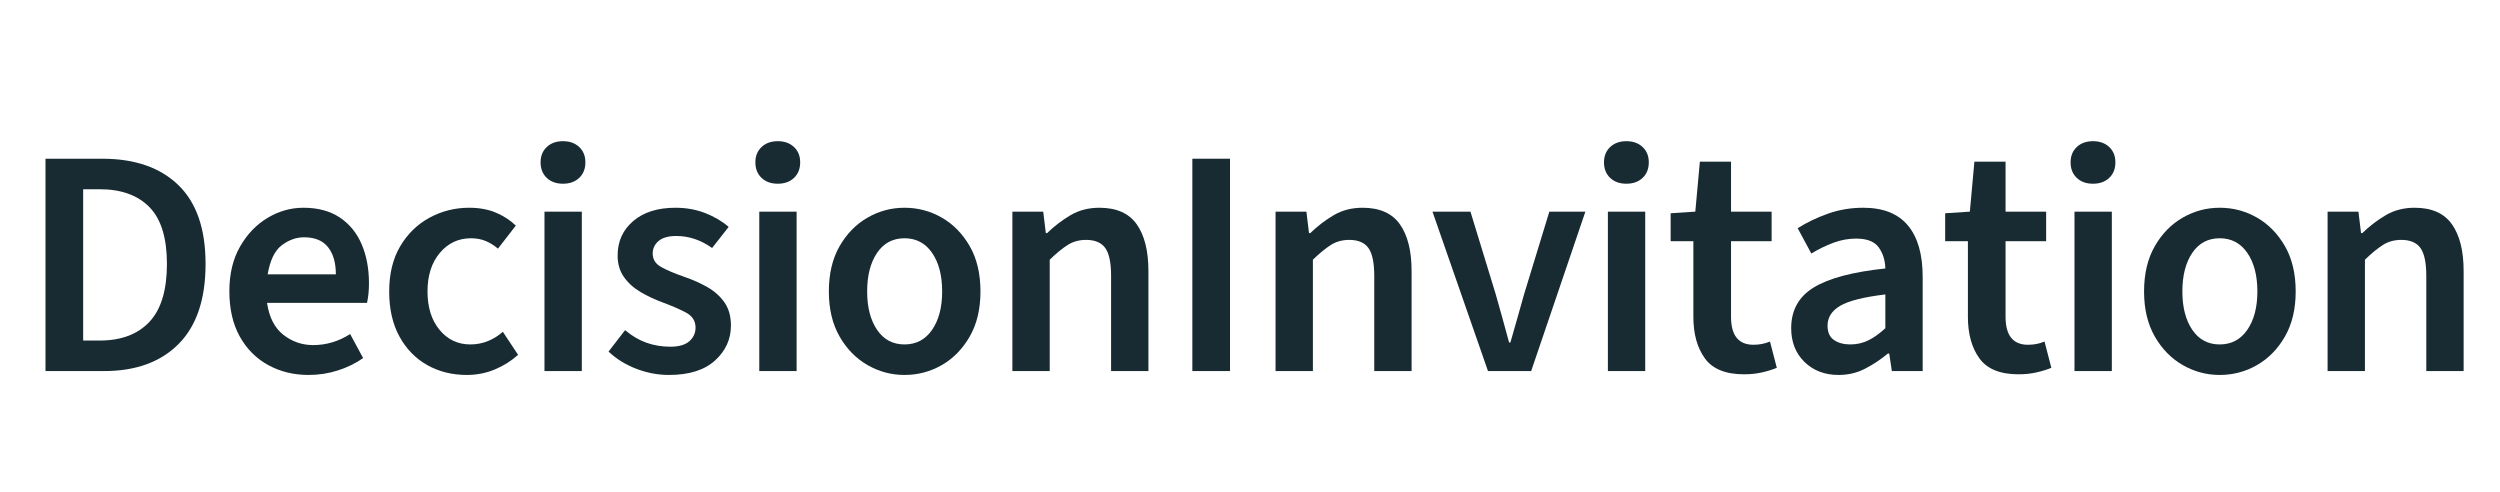
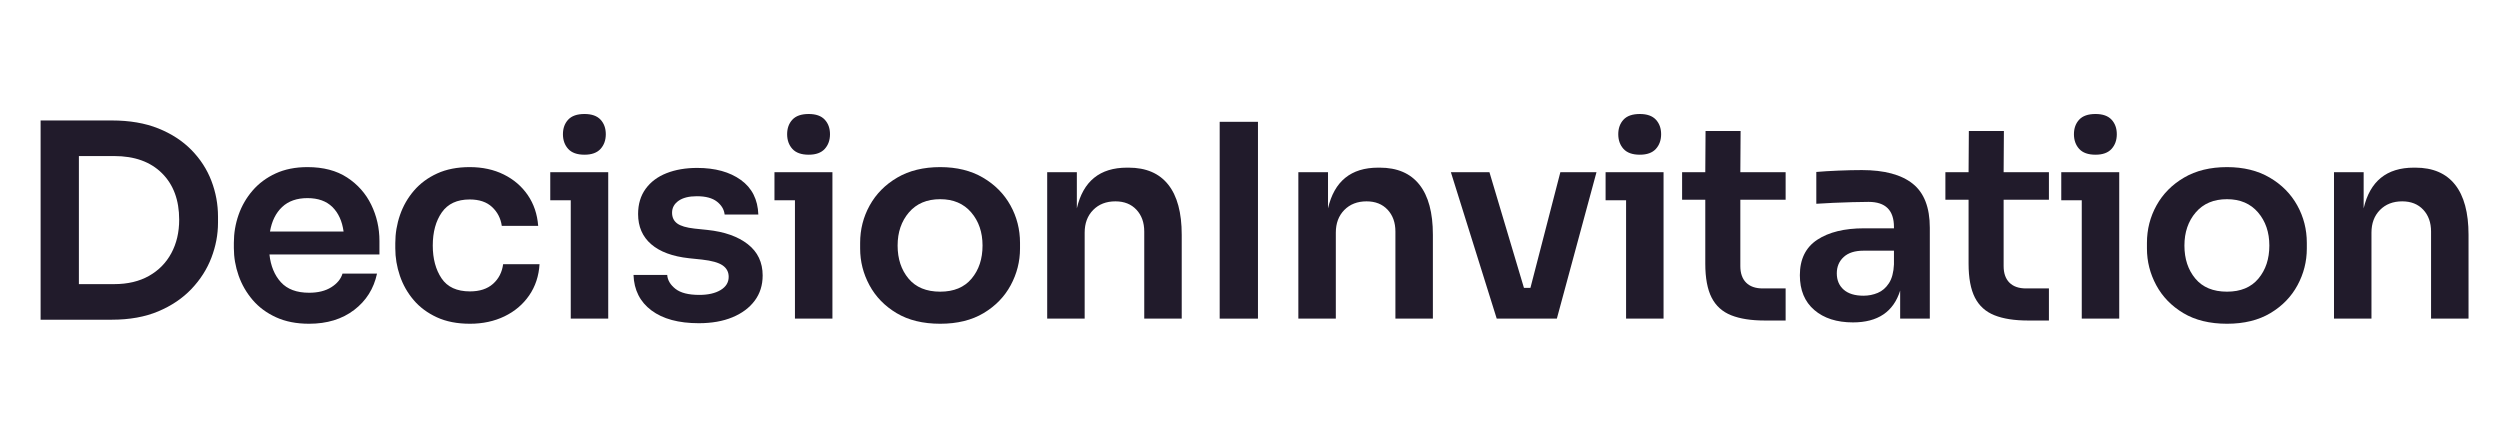
- <svg xmlns="http://www.w3.org/2000/svg" width="539" height="106" viewBox="0 0 539 106" role="img">
-   <g transform="translate(4 0)">
-     <g fill="#182B33">
-       <path d="M5.81 80.0V34.22H18.06Q28.56 34.22 34.44 39.89Q40.32 45.56 40.32 56.9Q40.32 68.31 34.51 74.155Q28.7 80.0 18.48 80.0ZM13.93 73.42H17.5Q24.43 73.42 28.21 69.395Q31.99 65.37 31.99 56.9Q31.99 48.5 28.21 44.65Q24.43 40.8 17.5 40.8H13.93Z" />
-       <path d="M61.55 51.16Q59.03 51.16 56.755 52.875Q54.48 54.59 53.71 59.14H68.41Q68.41 55.43 66.73 53.295Q65.05 51.16 61.55 51.16ZM62.53 80.84Q57.7 80.84 53.815 78.705Q49.93 76.57 47.69 72.545Q45.45 68.52 45.45 62.78Q45.45 57.18 47.76 53.155Q50.07 49.13 53.71 46.96Q57.35 44.79 61.41 44.79Q66.1 44.79 69.25 46.89Q72.4 48.99 73.975 52.665Q75.55 56.34 75.55 61.1Q75.55 63.41 75.13 65.3H53.57Q54.27 69.99 57.105 72.195Q59.94 74.4 63.51 74.4Q67.78 74.4 71.49 72.02L74.29 77.2Q71.91 78.88 68.865 79.86Q65.82 80.84 62.53 80.84Z" />
-       <path d="M96.64 80.84Q91.88 80.84 88.1 78.705Q84.32 76.57 82.115 72.545Q79.91 68.52 79.91 62.85Q79.91 57.11 82.29 53.085Q84.67 49.06 88.625 46.925Q92.58 44.79 97.13 44.79Q100.42 44.79 102.905 45.84Q105.39 46.89 107.21 48.64L103.36 53.61Q102.24 52.63 100.805 52.0Q99.37 51.37 97.55 51.37Q93.49 51.37 90.83 54.52Q88.17 57.67 88.17 62.85Q88.17 67.96 90.76 71.11Q93.35 74.26 97.41 74.26Q99.44 74.26 101.225 73.525Q103.01 72.79 104.41 71.53L107.7 76.5Q105.53 78.46 102.695 79.65Q99.86 80.84 96.64 80.84Z" />
-       <path d="M113.39 80.0V45.63H121.44V80.0ZM117.38 39.61Q115.21 39.61 113.88 38.35Q112.55 37.09 112.55 34.99Q112.55 32.96 113.88 31.7Q115.21 30.44 117.38 30.44Q119.55 30.44 120.88 31.7Q122.21 32.96 122.21 34.99Q122.21 37.09 120.88 38.35Q119.55 39.61 117.38 39.61Z" />
-       <path d="M140.22 80.84Q136.65 80.84 133.185 79.51Q129.72 78.18 127.2 75.8L130.77 71.18Q133.01 73.07 135.425 73.91Q137.84 74.75 140.5 74.75Q143.3 74.75 144.63 73.56Q145.96 72.37 145.96 70.62Q145.96 68.45 143.79 67.33Q141.62 66.21 138.75 65.16Q136.3 64.25 134.095 62.955Q131.89 61.66 130.525 59.735Q129.16 57.81 129.16 55.08Q129.16 50.53 132.52 47.66Q135.88 44.79 141.62 44.79Q145.12 44.79 148.06 45.945Q151.0 47.1 153.1 48.92L149.53 53.47Q145.89 50.88 141.83 50.88Q139.24 50.88 137.98 51.965Q136.72 53.05 136.72 54.66Q136.72 56.55 138.54 57.565Q140.36 58.58 143.58 59.7Q146.24 60.61 148.515 61.905Q150.79 63.2 152.19 65.195Q153.59 67.19 153.59 70.2Q153.59 74.61 150.16 77.725Q146.73 80.84 140.22 80.84Z" />
-       <path d="M159.7 80.0V45.63H167.75V80.0ZM163.69 39.61Q161.52 39.61 160.19 38.35Q158.86 37.09 158.86 34.99Q158.86 32.96 160.19 31.7Q161.52 30.44 163.69 30.44Q165.86 30.44 167.19 31.7Q168.52 32.96 168.52 34.99Q168.52 37.09 167.19 38.35Q165.86 39.61 163.69 39.61Z" />
-       <path d="M191.01 80.84Q186.74 80.84 183.03 78.705Q179.32 76.57 177.01 72.545Q174.7 68.52 174.7 62.85Q174.7 57.11 177.01 53.085Q179.32 49.06 183.03 46.925Q186.74 44.79 191.01 44.79Q195.35 44.79 199.06 46.925Q202.77 49.06 205.08 53.085Q207.39 57.11 207.39 62.85Q207.39 68.52 205.08 72.545Q202.77 76.57 199.06 78.705Q195.35 80.84 191.01 80.84ZM191.01 74.26Q194.79 74.26 196.96 71.11Q199.13 67.96 199.13 62.85Q199.13 57.67 196.96 54.52Q194.79 51.37 191.01 51.37Q187.23 51.37 185.095 54.52Q182.96 57.67 182.96 62.85Q182.96 67.96 185.095 71.11Q187.23 74.26 191.01 74.26Z" />
-       <path d="M214.27 80.0V45.63H220.92L221.48 50.25H221.76Q224.07 48.01 226.8 46.4Q229.53 44.79 233.03 44.79Q238.56 44.79 241.08 48.36Q243.6 51.93 243.6 58.44V80.0H235.55V59.49Q235.55 55.22 234.29 53.47Q233.03 51.72 230.16 51.72Q227.92 51.72 226.205 52.805Q224.49 53.89 222.32 55.99V80.0Z" />
-       <path d="M253.07 80.0V34.22H261.19V80.0Z" />
-       <path d="M271.01 80.0V45.63H277.66L278.22 50.25H278.5Q280.81 48.01 283.54 46.4Q286.27 44.79 289.77 44.79Q295.3 44.79 297.82 48.36Q300.34 51.93 300.34 58.44V80.0H292.29V59.49Q292.29 55.22 291.03 53.47Q289.77 51.72 286.9 51.72Q284.66 51.72 282.945 52.805Q281.23 53.89 279.06 55.99V80.0Z" />
-       <path d="M316.81 80.0 304.84 45.63H313.03L318.49 63.48Q319.19 66.0 319.925 68.59Q320.66 71.18 321.36 73.84H321.64Q322.41 71.18 323.145 68.59Q323.88 66.0 324.58 63.48L330.04 45.63H337.81L326.12 80.0Z" />
-       <path d="M342.66 80.0V45.63H350.71V80.0ZM346.65 39.61Q344.48 39.61 343.15 38.35Q341.82 37.09 341.82 34.99Q341.82 32.96 343.15 31.7Q344.48 30.44 346.65 30.44Q348.82 30.44 350.15 31.7Q351.48 32.96 351.48 34.99Q351.48 37.09 350.15 38.35Q348.82 39.61 346.65 39.61Z" />
-       <path d="M372.01 80.7Q366.06 80.7 363.575 77.27Q361.09 73.84 361.09 68.31V52.0H356.19V45.98L361.51 45.63L362.49 34.85H369.21V45.63H377.96V52.0H369.21V68.31Q369.21 74.33 374.04 74.33Q376 74.33 377.61 73.63L379.08 79.3Q377.75 79.86 375.93 80.28Q374.11 80.7 372.01 80.7Z" />
-       <path d="M392.4 80.84Q387.92 80.84 385.05 78.04Q382.18 75.24 382.18 70.76Q382.18 64.95 387.045 61.975Q391.91 59.0 402.48 57.88Q402.41 55.22 401.045 53.33Q399.68 51.44 396.18 51.44Q393.66 51.44 391.245 52.35Q388.83 53.26 386.52 54.66L383.58 49.2Q386.45 47.38 390.055 46.085Q393.66 44.79 397.72 44.79Q404.16 44.79 407.345 48.605Q410.53 52.42 410.53 59.7V80.0H403.88L403.32 76.22H403.04Q400.66 78.18 398.07 79.51Q395.48 80.84 392.4 80.84ZM394.92 74.26Q397.02 74.26 398.805 73.385Q400.59 72.51 402.48 70.76V63.48Q395.48 64.32 392.75 65.93Q390.02 67.54 390.02 70.2Q390.02 72.37 391.42 73.315Q392.82 74.26 394.92 74.26Z" />
-       <path d="M431.2 80.7Q425.25 80.7 422.765 77.27Q420.28 73.84 420.28 68.31V52.0H415.38V45.98L420.7 45.63L421.68 34.85H428.4V45.63H437.15V52.0H428.4V68.31Q428.4 74.33 433.23 74.33Q435.19 74.33 436.8 73.63L438.27 79.3Q436.94 79.86 435.12 80.28Q433.3 80.7 431.2 80.7Z" />
-       <path d="M443.26 80.0V45.63H451.31V80.0ZM447.25 39.61Q445.08 39.61 443.75 38.35Q442.42 37.09 442.42 34.99Q442.42 32.96 443.75 31.7Q445.08 30.44 447.25 30.44Q449.42 30.44 450.75 31.7Q452.08 32.96 452.08 34.99Q452.08 37.09 450.75 38.35Q449.42 39.61 447.25 39.61Z" />
-       <path d="M474.57 80.84Q470.3 80.84 466.59 78.705Q462.88 76.57 460.57 72.545Q458.26 68.52 458.26 62.85Q458.26 57.11 460.57 53.085Q462.88 49.06 466.59 46.925Q470.3 44.79 474.57 44.79Q478.91 44.79 482.62 46.925Q486.33 49.06 488.64 53.085Q490.95 57.11 490.95 62.85Q490.95 68.52 488.64 72.545Q486.33 76.57 482.62 78.705Q478.91 80.84 474.57 80.84ZM474.57 74.26Q478.35 74.26 480.52 71.11Q482.69 67.96 482.69 62.85Q482.69 57.67 480.52 54.52Q478.35 51.37 474.57 51.37Q470.79 51.37 468.655 54.52Q466.52 57.67 466.52 62.85Q466.52 67.96 468.655 71.11Q470.79 74.26 474.57 74.26Z" />
-       <path d="M497.83 80.0V45.63H504.48L505.04 50.25H505.32Q507.63 48.01 510.36 46.4Q513.09 44.79 516.59 44.79Q522.12 44.79 524.64 48.36Q527.16 51.93 527.16 58.44V80.0H519.11V59.49Q519.11 55.22 517.85 53.47Q516.59 51.72 513.72 51.72Q511.48 51.72 509.765 52.805Q508.05 53.89 505.88 55.99V80.0Z" />
+ <svg xmlns="http://www.w3.org/2000/svg" width="612" height="104" viewBox="0 0 612 104" role="img">
+   <g transform="translate(4)">
+     <g fill="#211B2B">
+       <path d="M5.94 78.264V29.49H23.364Q29.898 29.49 34.749 31.437Q39.6 33.384 42.867 36.717Q46.134 40.05 47.751 44.274Q49.368 48.498 49.368 53.052V54.504Q49.368 58.86 47.751 63.084Q46.134 67.308 42.867 70.74Q39.6 74.172 34.749 76.218Q29.898 78.264 23.364 78.264ZM23.958 38.202H15.312V69.552H23.958Q28.908 69.552 32.472 67.539Q36.036 65.526 37.95 61.962Q39.864 58.398 39.864 53.778Q39.864 46.584 35.64 42.393Q31.416 38.202 23.958 38.202Z" />
+       <path d="M71.662 79.254Q67.042 79.254 63.577 77.67Q60.112 76.086 57.835 73.413Q55.558 70.74 54.403 67.44Q53.248 64.14 53.248 60.708V59.454Q53.248 55.89 54.403 52.59Q55.558 49.29 57.835 46.65Q60.112 44.01 63.478 42.459Q66.844 40.908 71.266 40.908Q77.074 40.908 80.968 43.449Q84.862 45.99 86.875 50.115Q88.888 54.24 88.888 58.992V62.292H61.96Q62.422 66.516 64.765 69.09Q67.108 71.664 71.662 71.664Q74.962 71.664 77.107 70.311Q79.252 68.958 79.846 66.978H88.294Q87.106 72.522 82.684 75.888Q78.262 79.254 71.662 79.254ZM71.266 48.498Q67.372 48.498 65.062 50.676Q62.752 52.854 62.092 56.682H80.11Q79.582 52.854 77.371 50.676Q75.16 48.498 71.266 48.498Z" />
+       <path d="M111.05 79.254Q106.364 79.254 102.932 77.67Q99.5 76.086 97.256 73.446Q95.012 70.806 93.89 67.506Q92.768 64.206 92.768 60.774V59.52Q92.768 55.956 93.923 52.623Q95.078 49.29 97.355 46.65Q99.632 44.01 103.031 42.459Q106.43 40.908 110.984 40.908Q115.67 40.908 119.333 42.723Q122.996 44.538 125.207 47.772Q127.418 51.006 127.748 55.296H118.838Q118.442 52.524 116.462 50.676Q114.482 48.828 110.984 48.828Q106.364 48.828 104.153 51.996Q101.942 55.164 101.942 60.114Q101.942 64.932 104.087 68.133Q106.232 71.334 111.05 71.334Q114.614 71.334 116.693 69.486Q118.772 67.638 119.168 64.668H128.078Q127.814 69.024 125.537 72.324Q123.26 75.624 119.498 77.439Q115.736 79.254 111.05 79.254Z" />
+       <path d="M139.086 37.872Q136.38 37.872 135.093 36.453Q133.806 35.034 133.806 32.856Q133.806 30.678 135.093 29.292Q136.38 27.906 139.086 27.906Q141.726 27.906 143.013 29.292Q144.3 30.678 144.3 32.856Q144.3 35.034 143.013 36.453Q141.726 37.872 139.086 37.872ZM135.72 78.0V49.026H130.704V42.162H144.894V78.0Z" />
+       <path d="M167.056 79.122Q159.664 79.122 155.473 75.987Q151.282 72.852 151.084 67.308H159.334Q159.466 69.222 161.347 70.707Q163.228 72.192 167.188 72.192Q170.422 72.192 172.402 71.004Q174.382 69.816 174.382 67.77Q174.382 65.988 172.897 64.965Q171.412 63.942 167.848 63.546L164.68 63.216Q158.608 62.556 155.407 59.784Q152.206 57.012 152.206 52.392Q152.206 48.762 154.054 46.221Q155.902 43.68 159.169 42.393Q162.436 41.106 166.66 41.106Q173.26 41.106 177.352 44.043Q181.444 46.98 181.642 52.524H173.392Q173.194 50.676 171.511 49.356Q169.828 48.036 166.594 48.036Q163.69 48.036 162.106 49.158Q160.522 50.28 160.522 52.062Q160.522 53.778 161.776 54.702Q163.03 55.626 166 55.956L169.168 56.286Q175.438 56.946 179.068 59.784Q182.698 62.622 182.698 67.44Q182.698 71.004 180.751 73.611Q178.804 76.218 175.306 77.67Q171.808 79.122 167.056 79.122Z" />
+       <path d="M193.97 37.872Q191.264 37.872 189.977 36.453Q188.69 35.034 188.69 32.856Q188.69 30.678 189.977 29.292Q191.264 27.906 193.97 27.906Q196.61 27.906 197.897 29.292Q199.184 30.678 199.184 32.856Q199.184 35.034 197.897 36.453Q196.61 37.872 193.97 37.872ZM190.604 78.0V49.026H185.588V42.162H199.778V78.0Z" />
+       <path d="M226.164 79.254Q219.828 79.254 215.472 76.647Q211.116 74.04 208.839 69.816Q206.562 65.592 206.562 60.84V59.454Q206.562 54.504 208.905 50.28Q211.248 46.056 215.637 43.482Q220.026 40.908 226.164 40.908Q232.236 40.908 236.625 43.482Q241.014 46.056 243.357 50.28Q245.7 54.504 245.7 59.454V60.84Q245.7 65.592 243.423 69.816Q241.146 74.04 236.79 76.647Q232.434 79.254 226.164 79.254ZM226.164 71.4Q231.18 71.4 233.853 68.199Q236.526 64.998 236.526 60.114Q236.526 55.23 233.754 51.996Q230.982 48.762 226.164 48.762Q221.28 48.762 218.508 51.996Q215.736 55.23 215.736 60.114Q215.736 64.998 218.409 68.199Q221.082 71.4 226.164 71.4Z" />
+       <path d="M252.352 78.0V42.162H259.612V51.006Q261.922 41.04 271.888 41.04H272.284Q278.686 41.04 281.986 45.198Q285.286 49.356 285.286 57.474V78.0H276.112V56.682Q276.112 53.382 274.198 51.336Q272.284 49.29 269.05 49.29Q265.684 49.29 263.605 51.402Q261.526 53.514 261.526 56.946V78.0Z" />
+       <path d="M294.578 78.0V29.82H303.95V78.0Z" />
+       <path d="M313.836 78.0V42.162H321.096V51.006Q323.406 41.04 333.372 41.04H333.768Q340.17 41.04 343.47 45.198Q346.77 49.356 346.77 57.474V78.0H337.596V56.682Q337.596 53.382 335.682 51.336Q333.768 49.29 330.534 49.29Q327.168 49.29 325.089 51.402Q323.01 53.514 323.01 56.946V78.0Z" />
+       <path d="M362.398 78.0 351.178 42.162H360.616L369.064 70.476H370.648L377.974 42.162H386.818L377.116 78.0Z" />
+       <path d="M397.43 37.872Q394.724 37.872 393.437 36.453Q392.15 35.034 392.15 32.856Q392.15 30.678 393.437 29.292Q394.724 27.906 397.43 27.906Q400.07 27.906 401.357 29.292Q402.644 30.678 402.644 32.856Q402.644 35.034 401.357 36.453Q400.07 37.872 397.43 37.872ZM394.064 78.0V49.026H389.048V42.162H403.238V78.0Z" />
+       <path d="M427.974 78.462Q423.024 78.462 419.79 77.175Q416.556 75.888 415.005 72.852Q413.454 69.816 413.454 64.536V48.894H407.778V42.162H413.454L413.52 32.064H422.1L422.034 42.162H433.122V48.894H422.034V65.13Q422.034 67.77 423.453 69.189Q424.872 70.608 427.512 70.608H433.122V78.462Z" />
+       <path d="M449.608 78.924Q443.668 78.924 440.137 75.888Q436.606 72.852 436.606 67.374Q436.606 61.5 440.863 58.695Q445.12 55.89 452.314 55.89H459.64V55.56Q459.64 49.422 453.436 49.422Q451.786 49.422 449.476 49.488Q447.166 49.554 444.823 49.653Q442.48 49.752 440.632 49.884V42.096Q442.876 41.898 446.011 41.766Q449.146 41.634 451.786 41.634Q460.036 41.634 464.227 44.967Q468.418 48.3 468.418 55.758V78.0H461.158V71.136Q458.716 78.924 449.608 78.924ZM452.182 72.39Q454.03 72.39 455.68 71.697Q457.33 71.004 458.419 69.321Q459.508 67.638 459.64 64.734V61.368H452.182Q449.014 61.368 447.331 62.919Q445.648 64.47 445.648 66.912Q445.648 69.42 447.331 70.905Q449.014 72.39 452.182 72.39Z" />
+       <path d="M492.428 78.462Q487.478 78.462 484.244 77.175Q481.01 75.888 479.459 72.852Q477.908 69.816 477.908 64.536V48.894H472.232V42.162H477.908L477.974 32.064H486.554L486.488 42.162H497.576V48.894H486.488V65.13Q486.488 67.77 487.907 69.189Q489.326 70.608 491.966 70.608H497.576V78.462Z" />
+       <path d="M508.98 37.872Q506.274 37.872 504.987 36.453Q503.7 35.034 503.7 32.856Q503.7 30.678 504.987 29.292Q506.274 27.906 508.98 27.906Q511.62 27.906 512.907 29.292Q514.194 30.678 514.194 32.856Q514.194 35.034 512.907 36.453Q511.62 37.872 508.98 37.872ZM505.614 78.0V49.026H500.598V42.162H514.788V78.0Z" />
+       <path d="M541.174 79.254Q534.838 79.254 530.482 76.647Q526.126 74.04 523.849 69.816Q521.572 65.592 521.572 60.84V59.454Q521.572 54.504 523.915 50.28Q526.258 46.056 530.647 43.482Q535.036 40.908 541.174 40.908Q547.246 40.908 551.635 43.482Q556.024 46.056 558.367 50.28Q560.71 54.504 560.71 59.454V60.84Q560.71 65.592 558.433 69.816Q556.156 74.04 551.8 76.647Q547.444 79.254 541.174 79.254ZM541.174 71.4Q546.19 71.4 548.863 68.199Q551.536 64.998 551.536 60.114Q551.536 55.23 548.764 51.996Q545.992 48.762 541.174 48.762Q536.29 48.762 533.518 51.996Q530.746 55.23 530.746 60.114Q530.746 64.998 533.419 68.199Q536.092 71.4 541.174 71.4Z" />
+       <path d="M567.362 78.0V42.162H574.622V51.006Q576.932 41.04 586.898 41.04H587.294Q593.696 41.04 596.996 45.198Q600.296 49.356 600.296 57.474V78.0H591.122V56.682Q591.122 53.382 589.208 51.336Q587.294 49.29 584.06 49.29Q580.694 49.29 578.615 51.402Q576.536 53.514 576.536 56.946V78.0Z" />
    </g>
  </g>
</svg>
